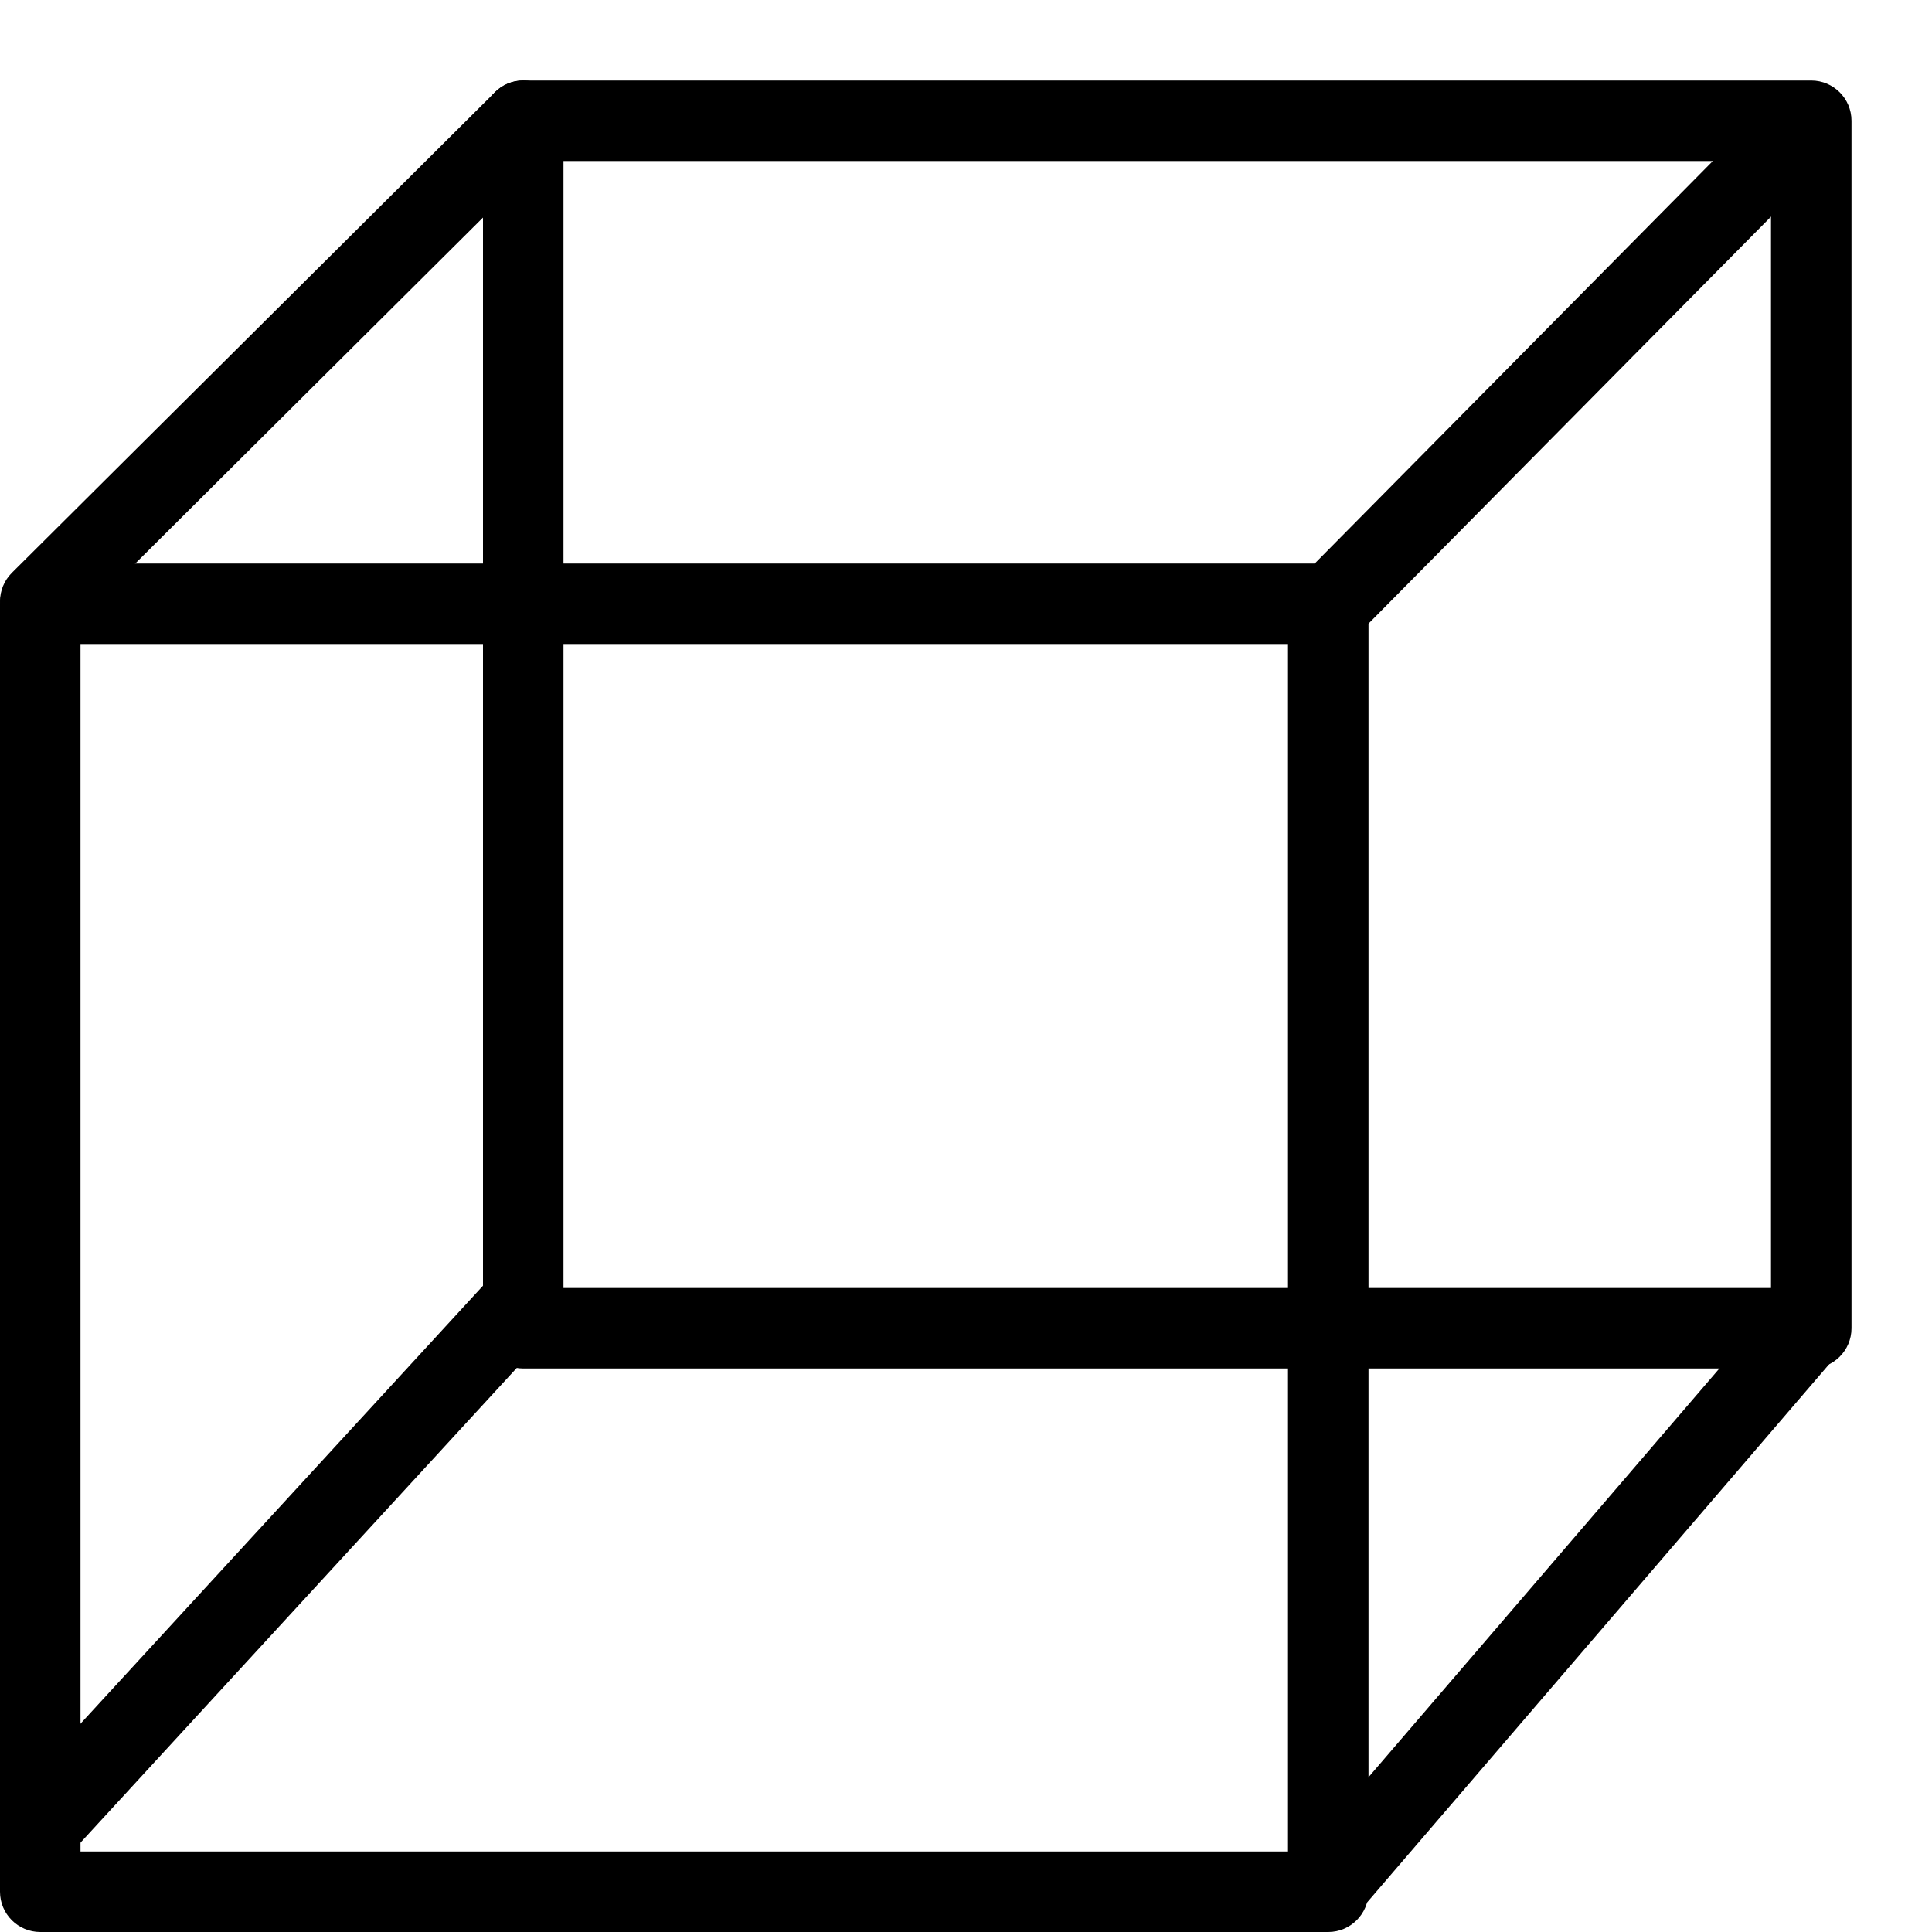
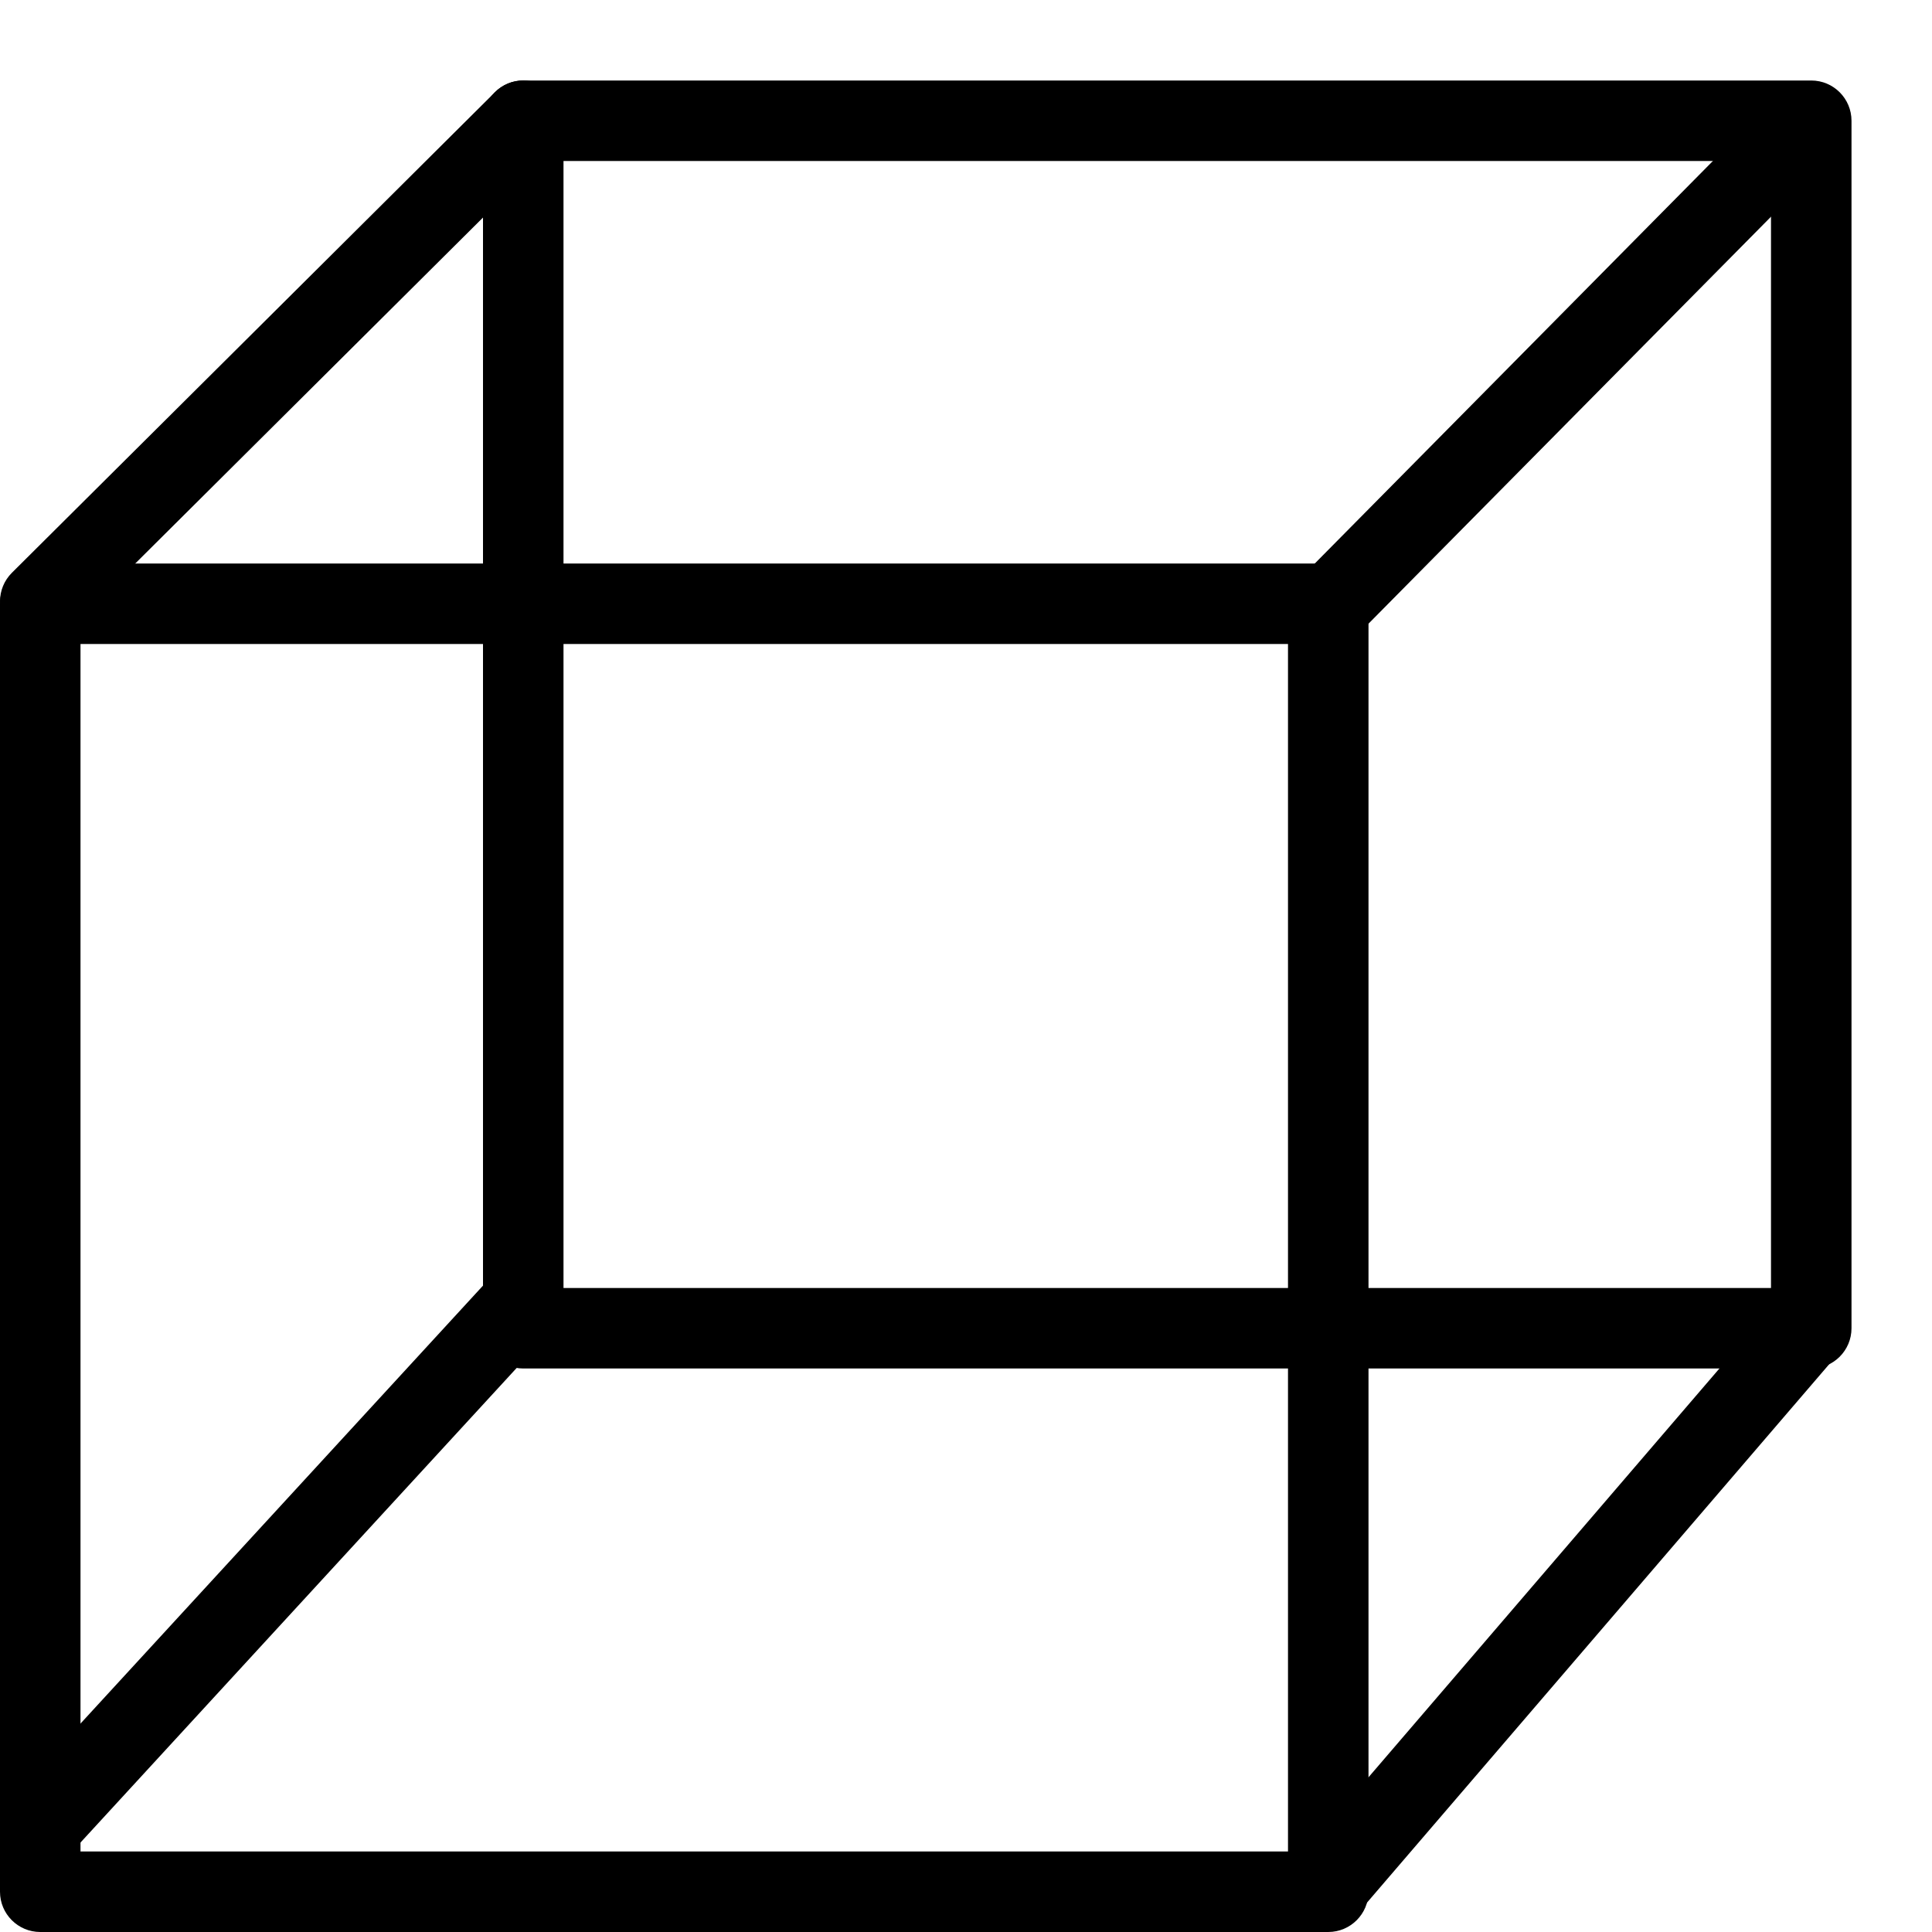
<svg xmlns="http://www.w3.org/2000/svg" version="1.1" baseProfile="tiny" id="Layer_1" x="0px" y="0px" viewBox="0 0 24 24" xml:space="preserve">
  <g>
    <path d="M16.5,24h-16C0.224,24,0,23.776,0,23.5v-16C0,7.224,0.224,7,0.5,7h16C16.776,7,17,7.224,17,7.5v16   C17,23.776,16.776,24,16.5,24z M1,23h15V8H1V23z" />
    <path d="M22.5,17h-16C6.224,17,6,16.776,6,16.5v-15C6,1.224,6.224,1,6.5,1h16C22.776,1,23,1.224,23,1.5v15   C23,16.776,22.776,17,22.5,17z M7,16h15V2H7V16z" />
-     <rect x="3.05" y="14.869" transform="matrix(0.7363 0.6767 -0.6767 0.7363 14.0475 2.7081)" width="1" height="9.014" />
-     <rect x="18.924" y="15.379" transform="matrix(0.7588 0.6514 -0.6514 0.7588 17.7257 -7.8224)" width="1" height="9.281" />
+     <rect x="-0.957" y="18.875" transform="matrix(0.6767 -0.7363 0.7363 0.6767 -13.1178 8.8776)" width="9.014" height="1" />
+     <rect x="14.783" y="19.52" transform="matrix(0.6514 -0.7588 0.7588 0.6514 -8.4186 21.7182)" width="9.281" height="1" />
    <path d="M0.5,7.969c-0.128,0-0.257-0.049-0.354-0.147c-0.195-0.196-0.194-0.512,0.002-0.707l6-5.969   C6.343,0.95,6.66,0.951,6.854,1.147C7.049,1.343,7.048,1.66,6.853,1.854l-6,5.969C0.755,7.92,0.627,7.969,0.5,7.969z" />
-     <rect x="18.752" y="0.497" transform="matrix(0.711 0.7032 -0.7032 0.711 8.9102 -12.1627)" width="1" height="8.524" />
+     <rect x="14.99" y="4.259" transform="matrix(0.7032 -0.711 0.711 0.7032 2.3307 15.1008)" width="8.524" height="1" />
  </g>
</svg>
